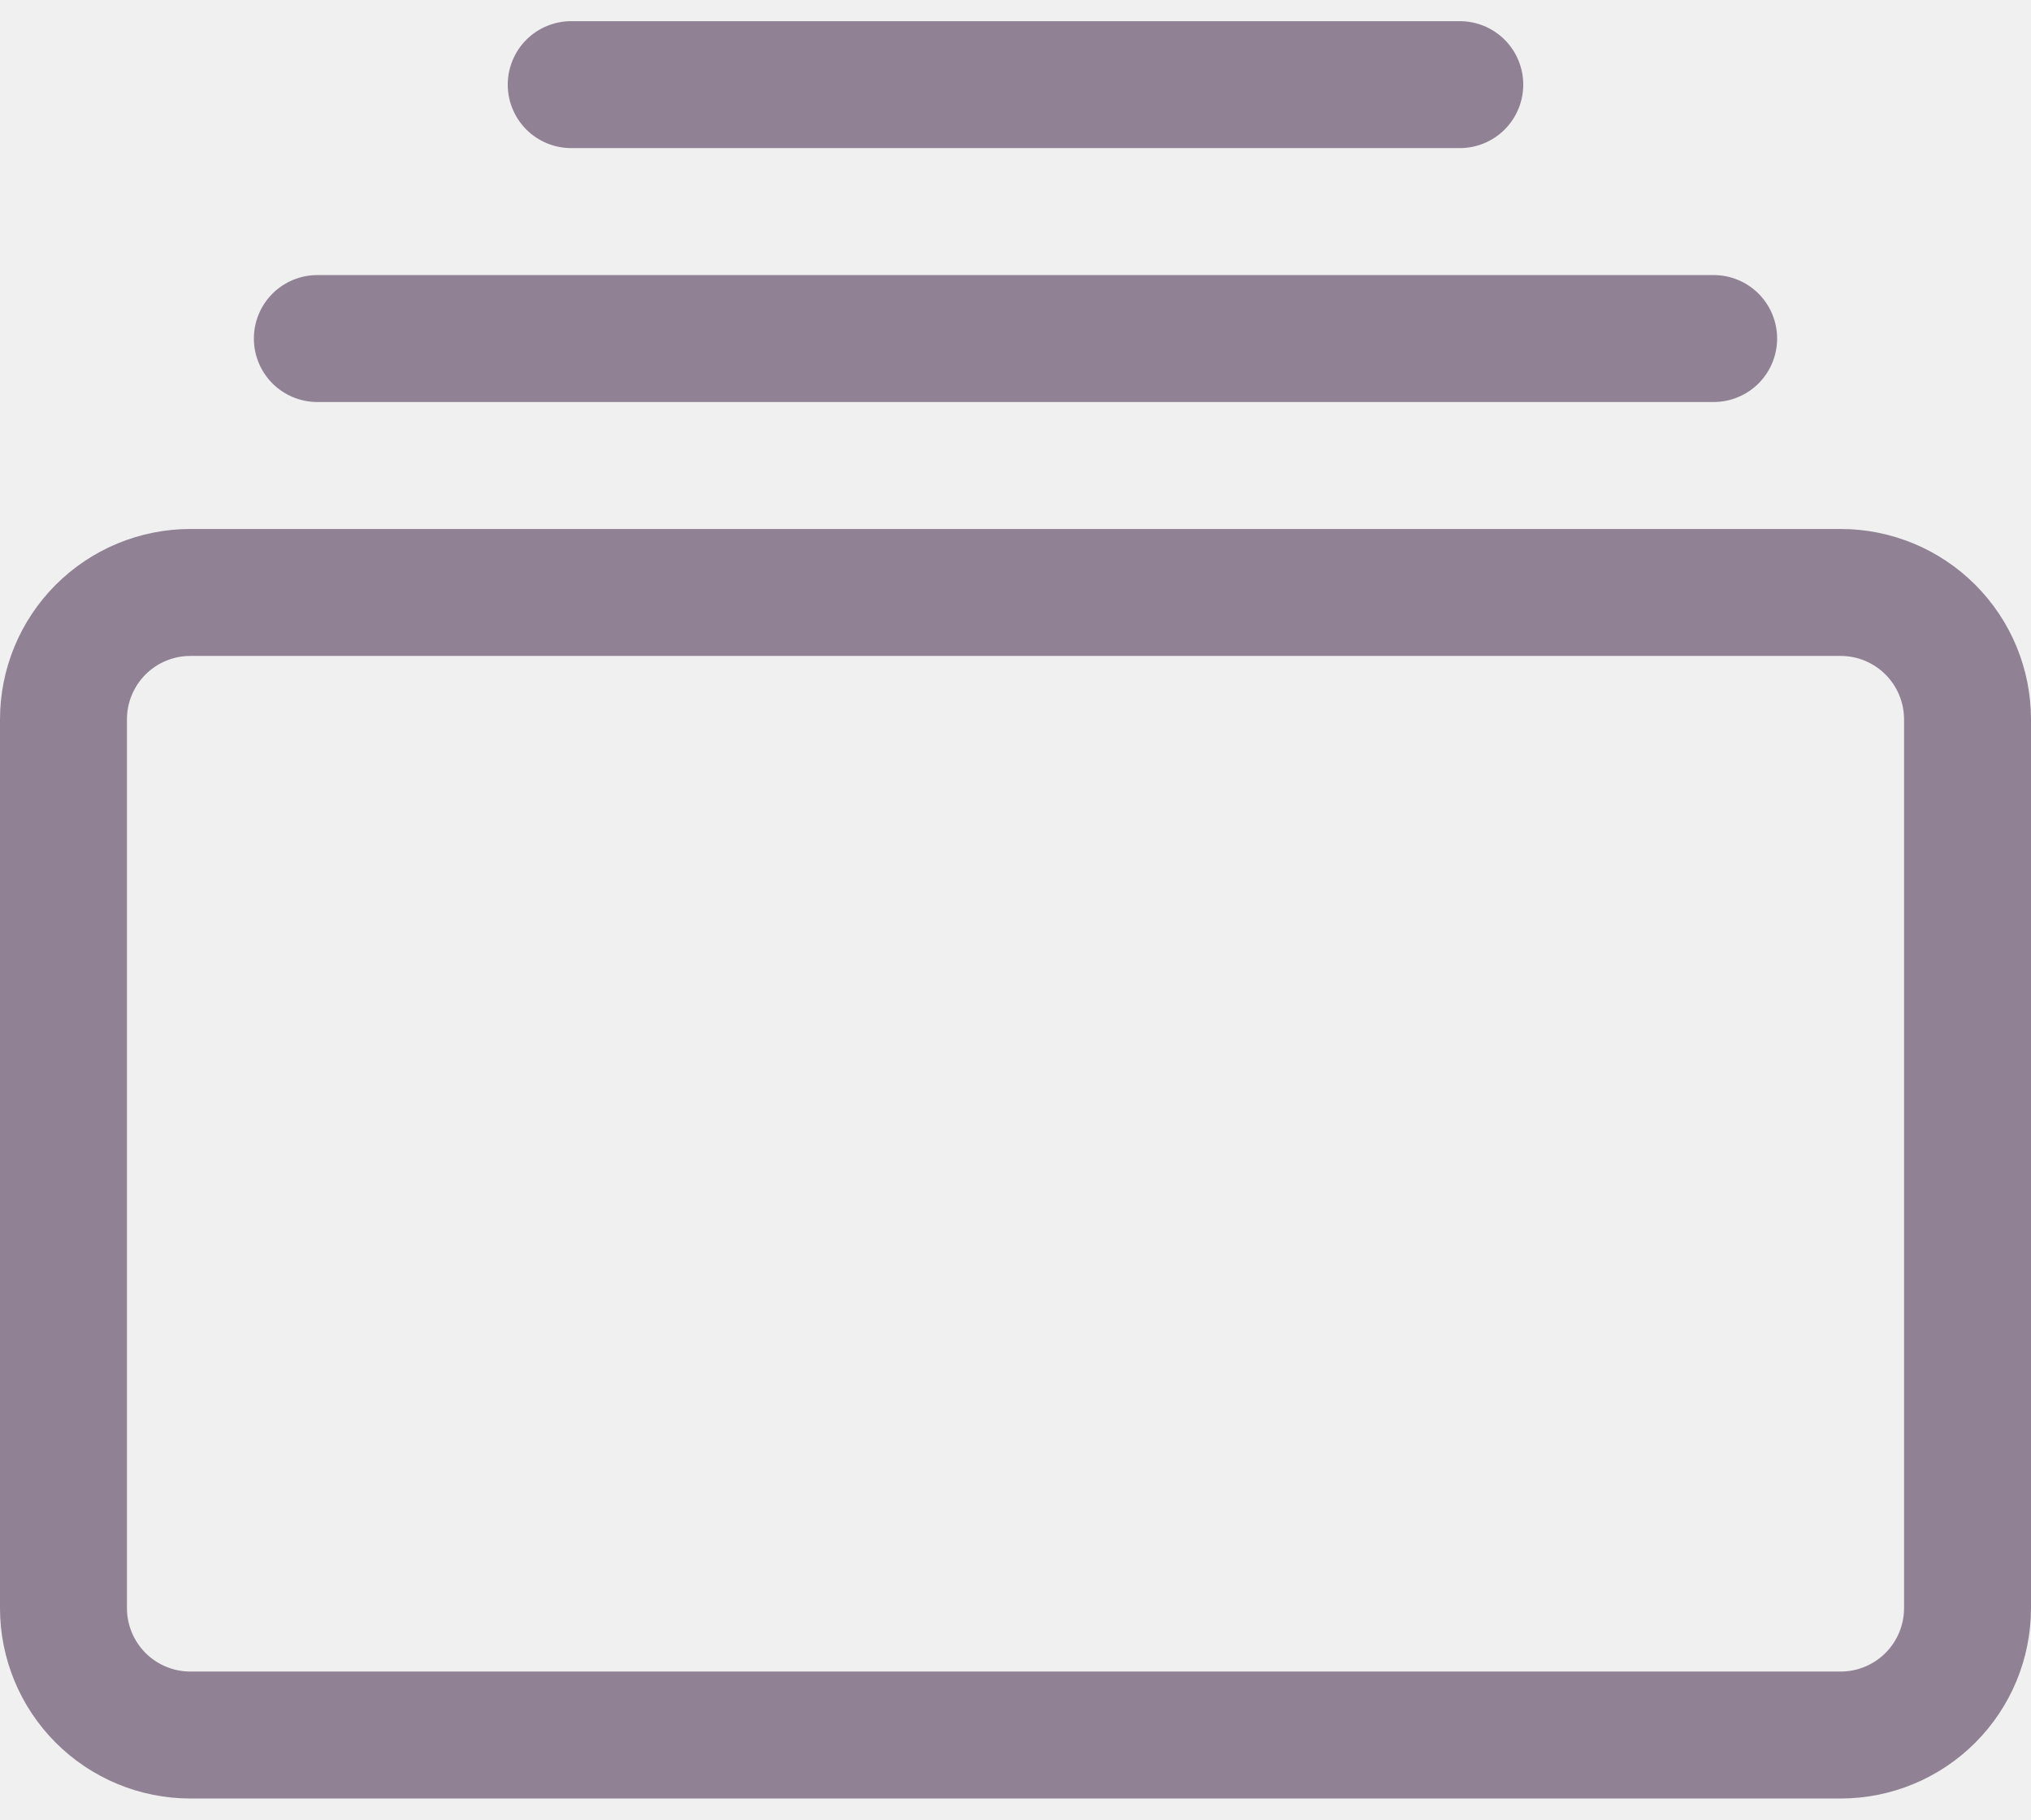
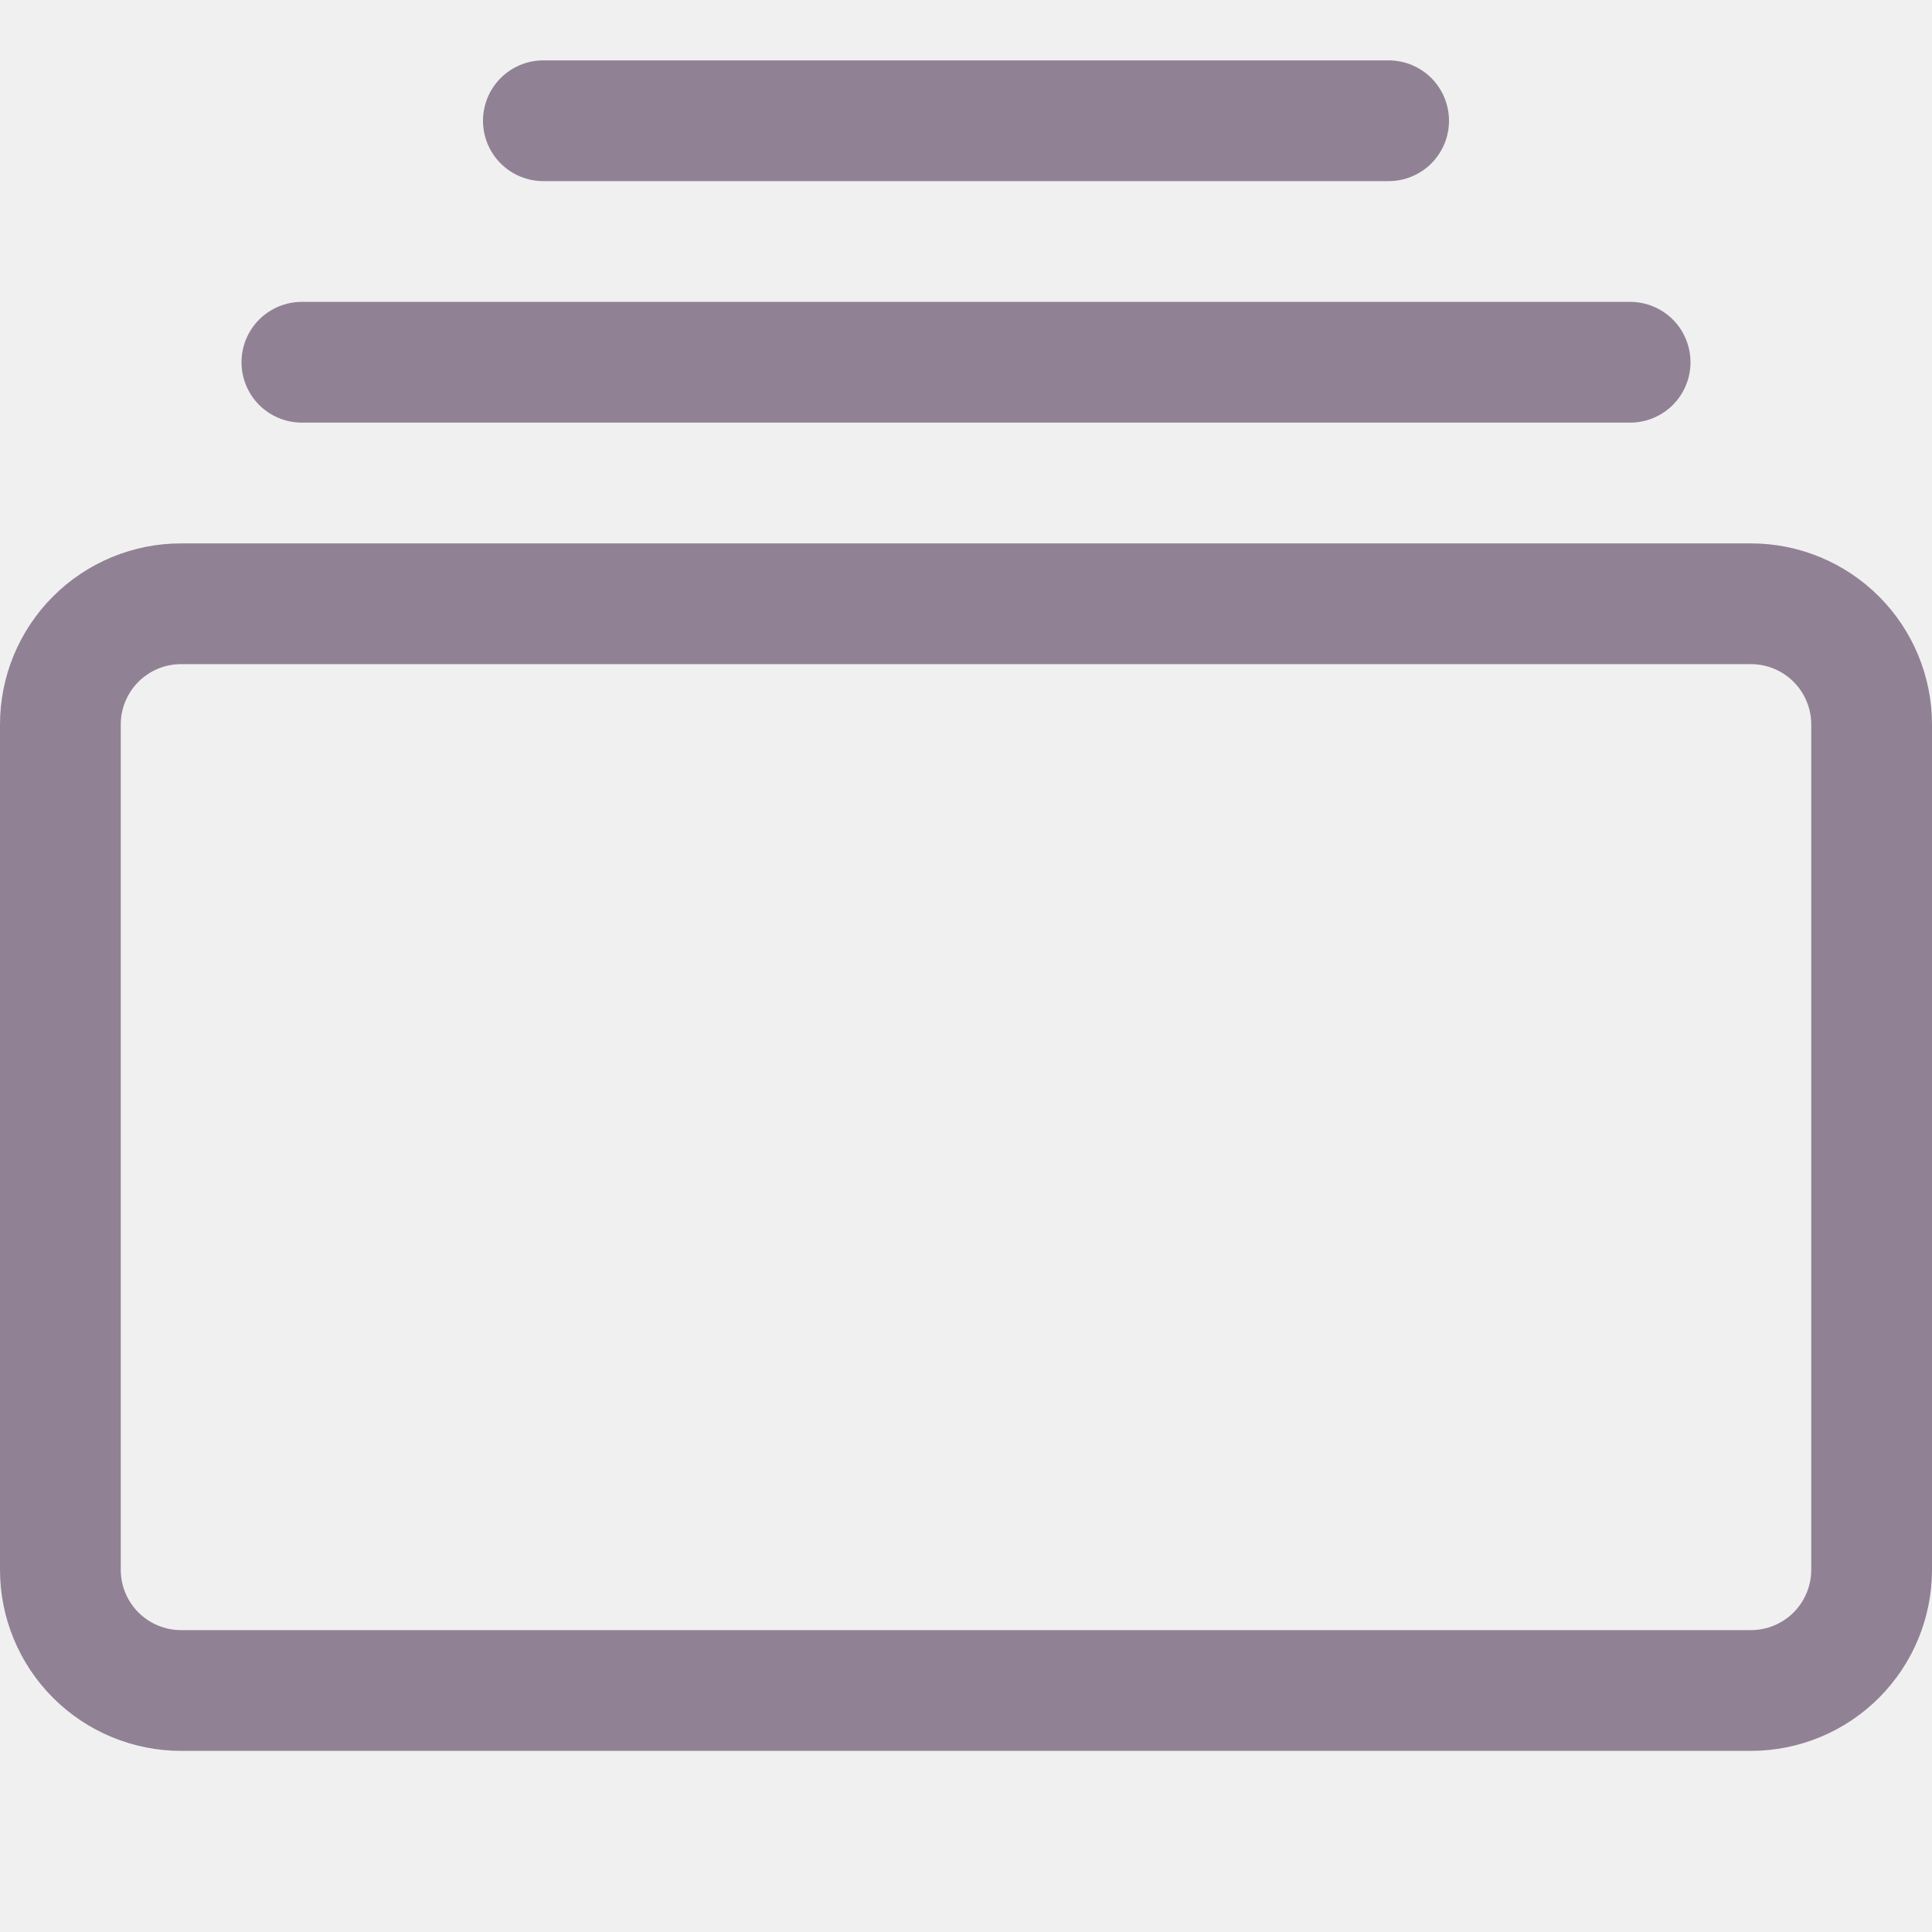
- <svg xmlns="http://www.w3.org/2000/svg" width="48" height="43" viewBox="0 0 48 43" fill="none">
-   <path d="M7.5 9.5C7.102 9.5 6.721 9.342 6.439 9.061C6.158 8.779 6 8.398 6 8C6 7.602 6.158 7.221 6.439 6.939C6.721 6.658 7.102 6.5 7.5 6.5H40.5C40.898 6.5 41.279 6.658 41.561 6.939C41.842 7.221 42 7.602 42 8C42 8.398 41.842 8.779 41.561 9.061C41.279 9.342 40.898 9.5 40.5 9.5H7.5ZM13.5 3.5C13.102 3.5 12.721 3.342 12.439 3.061C12.158 2.779 12 2.398 12 2C12 1.602 12.158 1.221 12.439 0.939C12.721 0.658 13.102 0.5 13.5 0.5H34.5C34.898 0.5 35.279 0.658 35.561 0.939C35.842 1.221 36 1.602 36 2C36 2.398 35.842 2.779 35.561 3.061C35.279 3.342 34.898 3.5 34.5 3.5H13.5ZM0 38C0 39.194 0.474 40.338 1.318 41.182C2.162 42.026 3.307 42.5 4.5 42.5H43.5C44.694 42.5 45.838 42.026 46.682 41.182C47.526 40.338 48 39.194 48 38V17C48 15.806 47.526 14.662 46.682 13.818C45.838 12.974 44.694 12.5 43.5 12.5H4.5C3.307 12.5 2.162 12.974 1.318 13.818C0.474 14.662 0 15.806 0 17L0 38ZM4.5 39.5C4.102 39.5 3.721 39.342 3.439 39.061C3.158 38.779 3 38.398 3 38V17C3 16.602 3.158 16.221 3.439 15.939C3.721 15.658 4.102 15.5 4.5 15.5H43.5C43.898 15.5 44.279 15.658 44.561 15.939C44.842 16.221 45 16.602 45 17V38C45 38.398 44.842 38.779 44.561 39.061C44.279 39.342 43.898 39.5 43.5 39.5H4.5Z" fill="#908294" />
+ <svg xmlns="http://www.w3.org/2000/svg" width="48" height="48" viewBox="0 0 48 48" fill="none">
+   <g clip-path="url(#clip0_130_445)">
+     <path d="M7.5 10.5C7.102 10.5 6.721 10.342 6.439 10.061C6.158 9.779 6 9.398 6 9C6 8.602 6.158 8.221 6.439 7.939C6.721 7.658 7.102 7.5 7.5 7.5H40.5C40.898 7.5 41.279 7.658 41.561 7.939C41.842 8.221 42 8.602 42 9C42 9.398 41.842 9.779 41.561 10.061C41.279 10.342 40.898 10.5 40.5 10.5H7.5ZM13.5 4.5C13.102 4.5 12.721 4.342 12.439 4.061C12.158 3.779 12 3.398 12 3C12 2.602 12.158 2.221 12.439 1.939C12.721 1.658 13.102 1.5 13.5 1.5H34.5C34.898 1.5 35.279 1.658 35.561 1.939C35.842 2.221 36 2.602 36 3C36 3.398 35.842 3.779 35.561 4.061C35.279 4.342 34.898 4.5 34.5 4.5H13.5ZM0 39C0 40.194 0.474 41.338 1.318 42.182C2.162 43.026 3.307 43.5 4.5 43.5H43.5C44.694 43.5 45.838 43.026 46.682 42.182C47.526 41.338 48 40.194 48 39V18C48 16.806 47.526 15.662 46.682 14.818C45.838 13.974 44.694 13.5 43.5 13.5H4.5C3.307 13.5 2.162 13.974 1.318 14.818C0.474 15.662 0 16.806 0 18L0 39ZM4.5 40.5C4.102 40.5 3.721 40.342 3.439 40.061C3.158 39.779 3 39.398 3 39V18C3 17.602 3.158 17.221 3.439 16.939C3.721 16.658 4.102 16.5 4.5 16.5H43.5C43.898 16.5 44.279 16.658 44.561 16.939C44.842 17.221 45 17.602 45 18V39C45 39.398 44.842 39.779 44.561 40.061C44.279 40.342 43.898 40.5 43.5 40.5H4.5Z" fill="#908294" />
+   </g>
+   <defs>
+     <clipPath id="clip0_130_445">
+       <rect width="48" height="48" fill="white" />
+     </clipPath>
+   </defs>
</svg>
